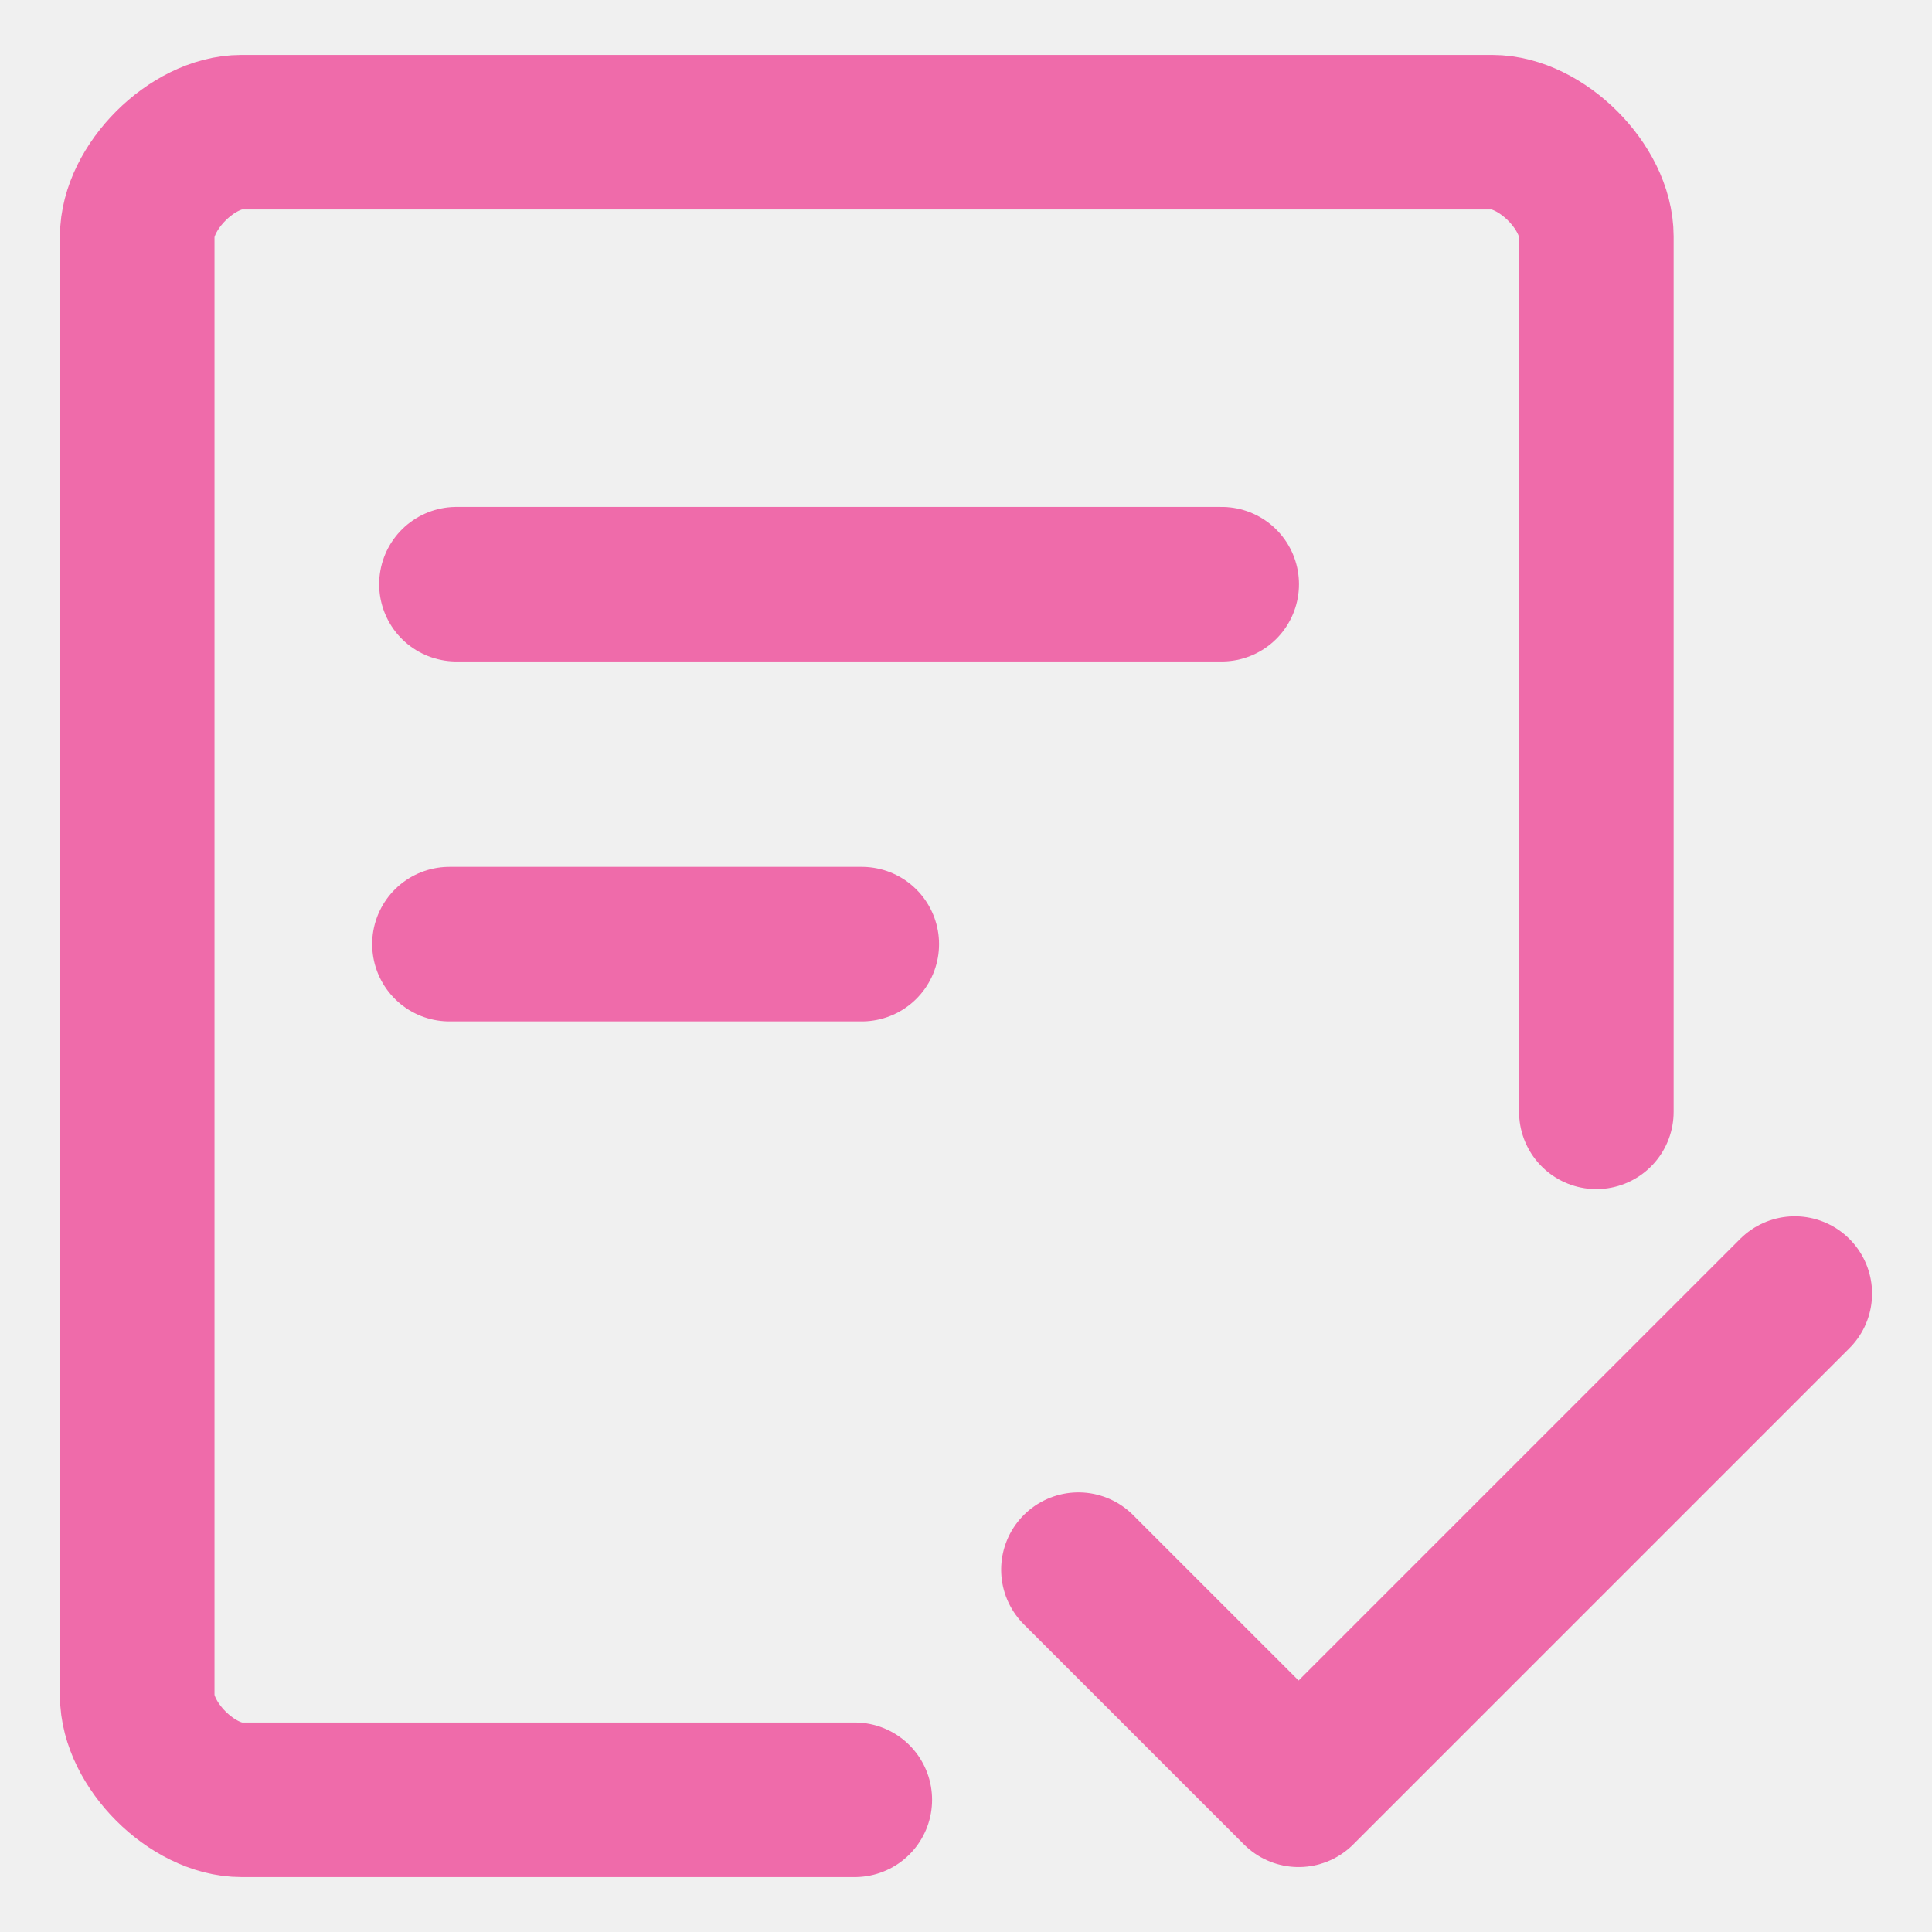
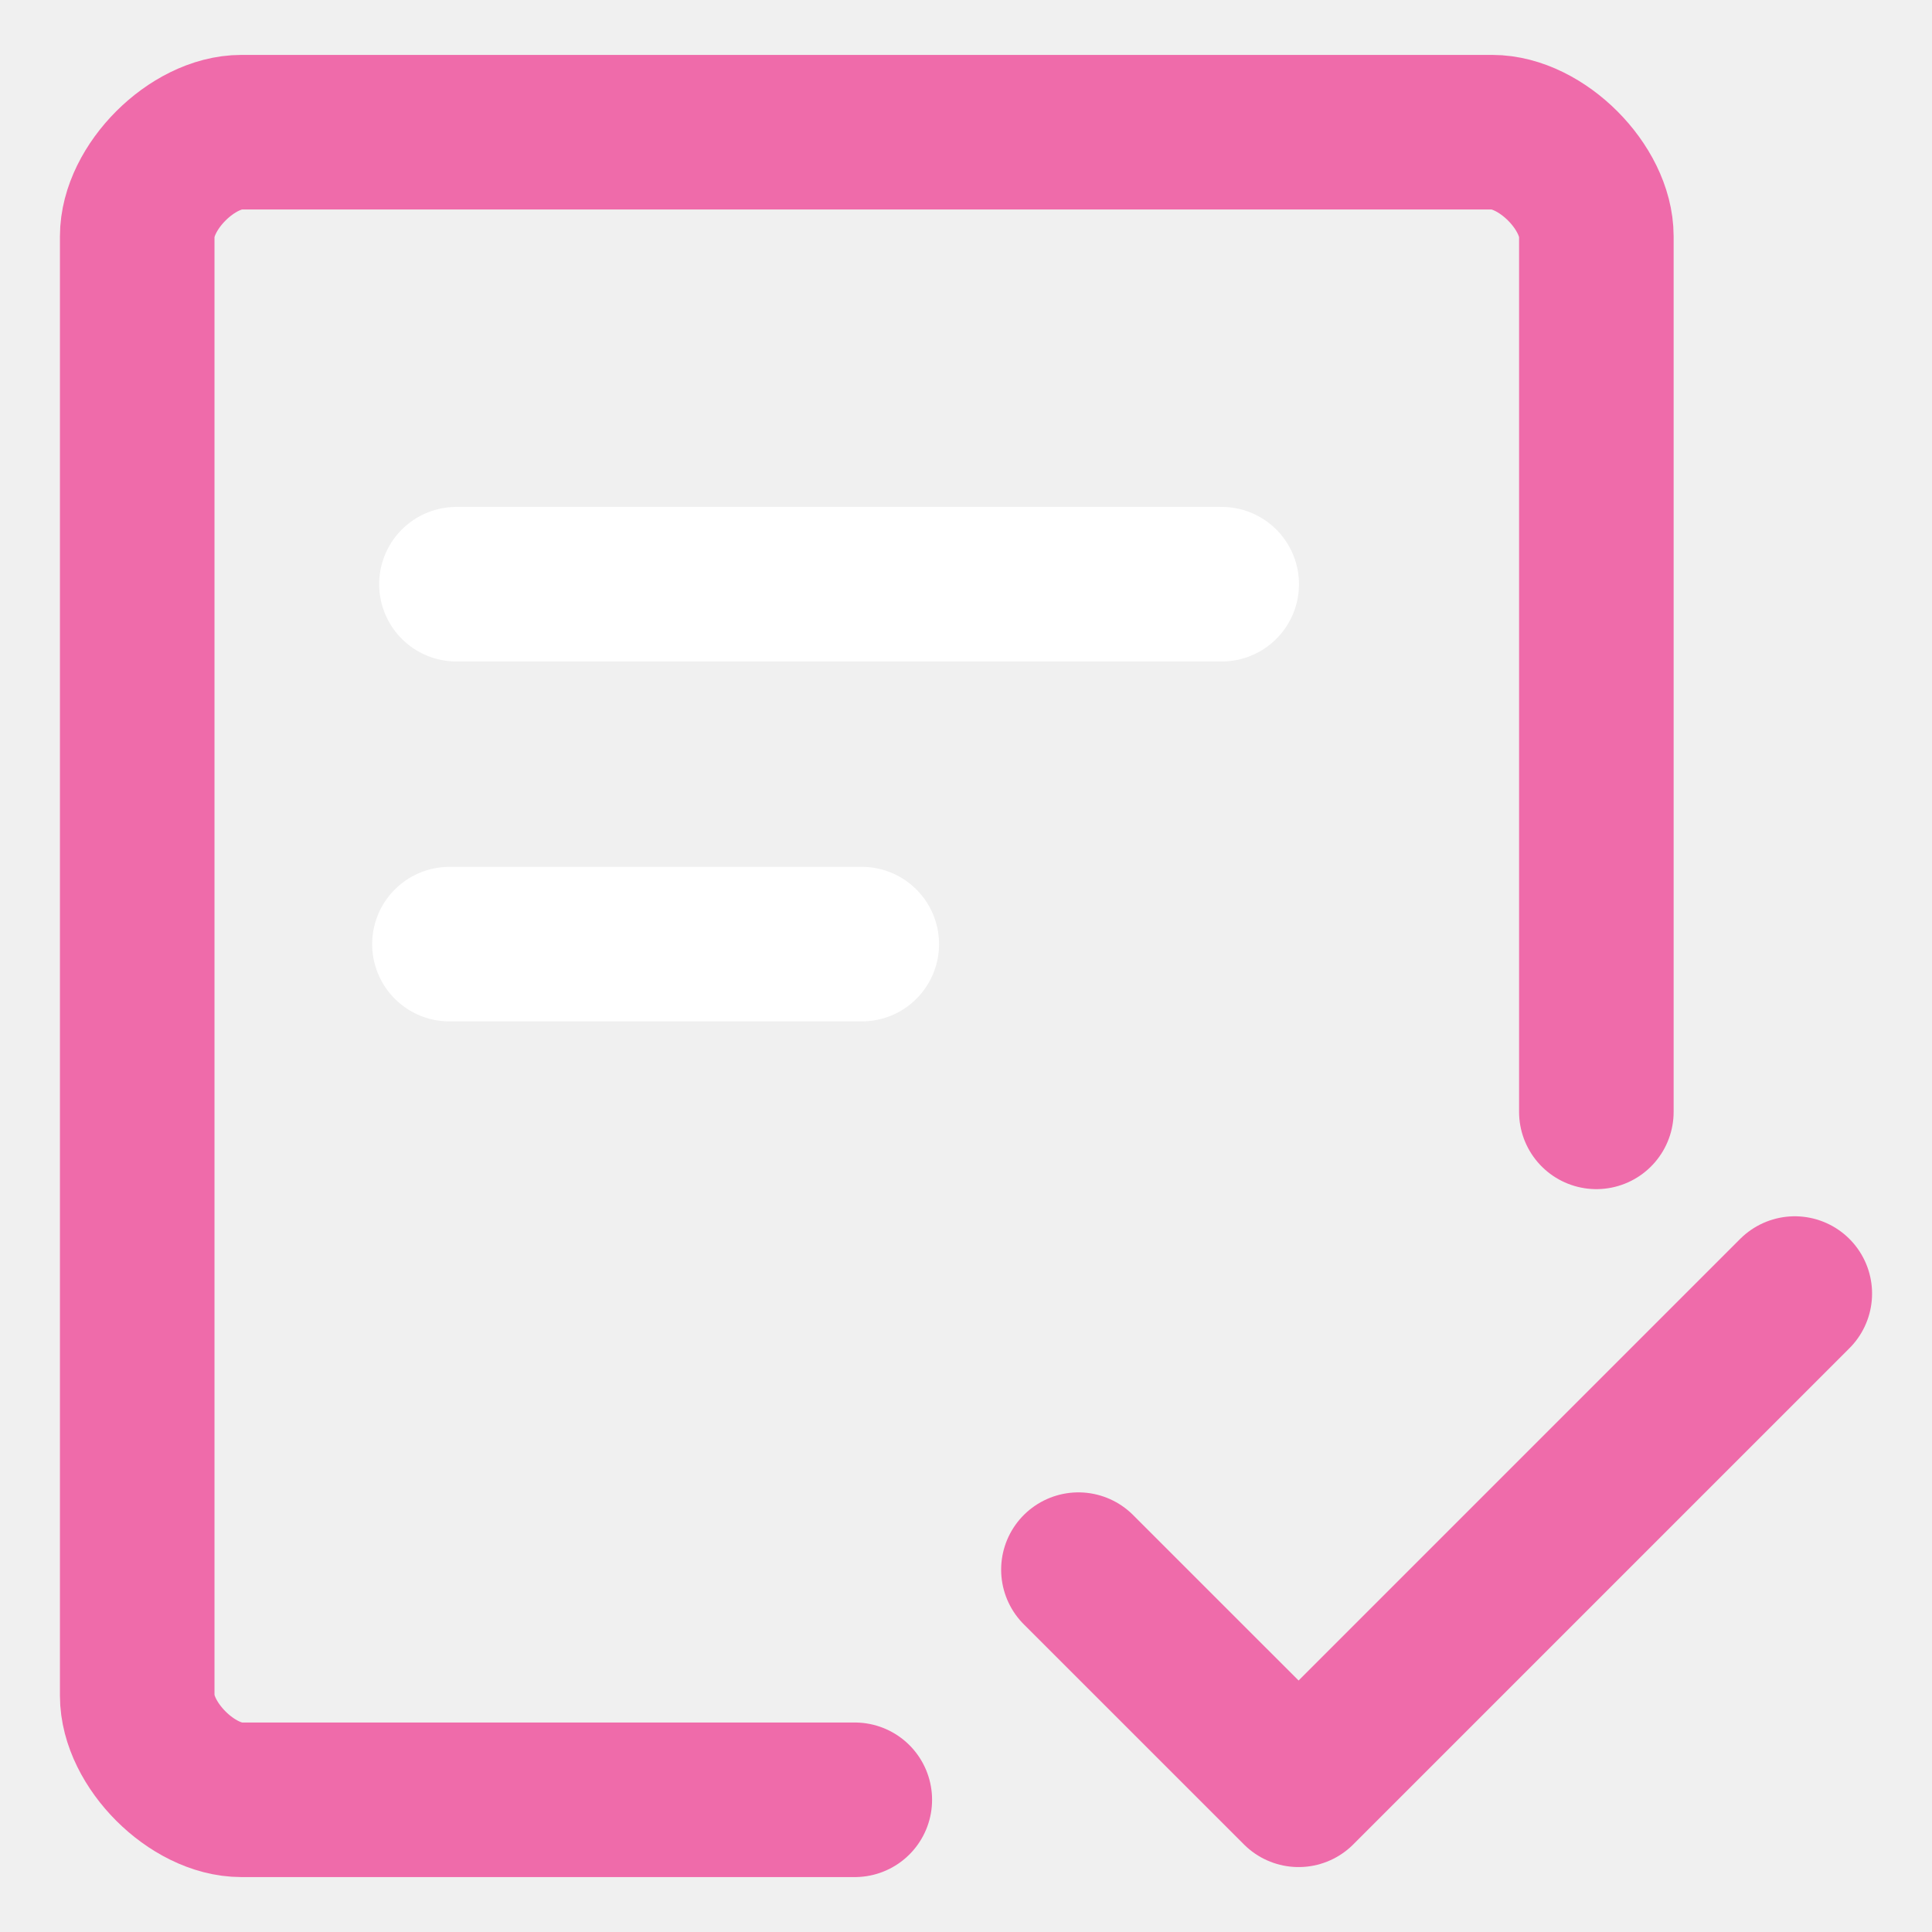
<svg xmlns="http://www.w3.org/2000/svg" width="100" height="100" viewBox="0 0 100 100" fill="none">
  <path d="M44.244 93.157H12.496C9.954 93.157 7.102 90.305 7.102 87.763V12.236C7.102 9.694 9.954 6.842 12.496 6.842H77.233C79.775 6.842 82.627 9.694 82.627 12.236V57.549" stroke="#EF6BAA" stroke-width="8" stroke-linecap="round" stroke-linejoin="round" />
-   <path d="M23.625 30.238H63.235M23.263 48.868H44.605" stroke="#EF6BAA" stroke-width="8" stroke-linecap="round" stroke-linejoin="round" />
+   <path d="M23.625 30.238H63.235M23.263 48.868H44.605" stroke="white" stroke-width="8" stroke-linecap="round" stroke-linejoin="round" />
  <path d="M55.819 81.245L67.215 92.639L92.898 66.955" stroke="#EF6BAA" stroke-width="8" stroke-linecap="round" stroke-linejoin="round" />
</svg>
